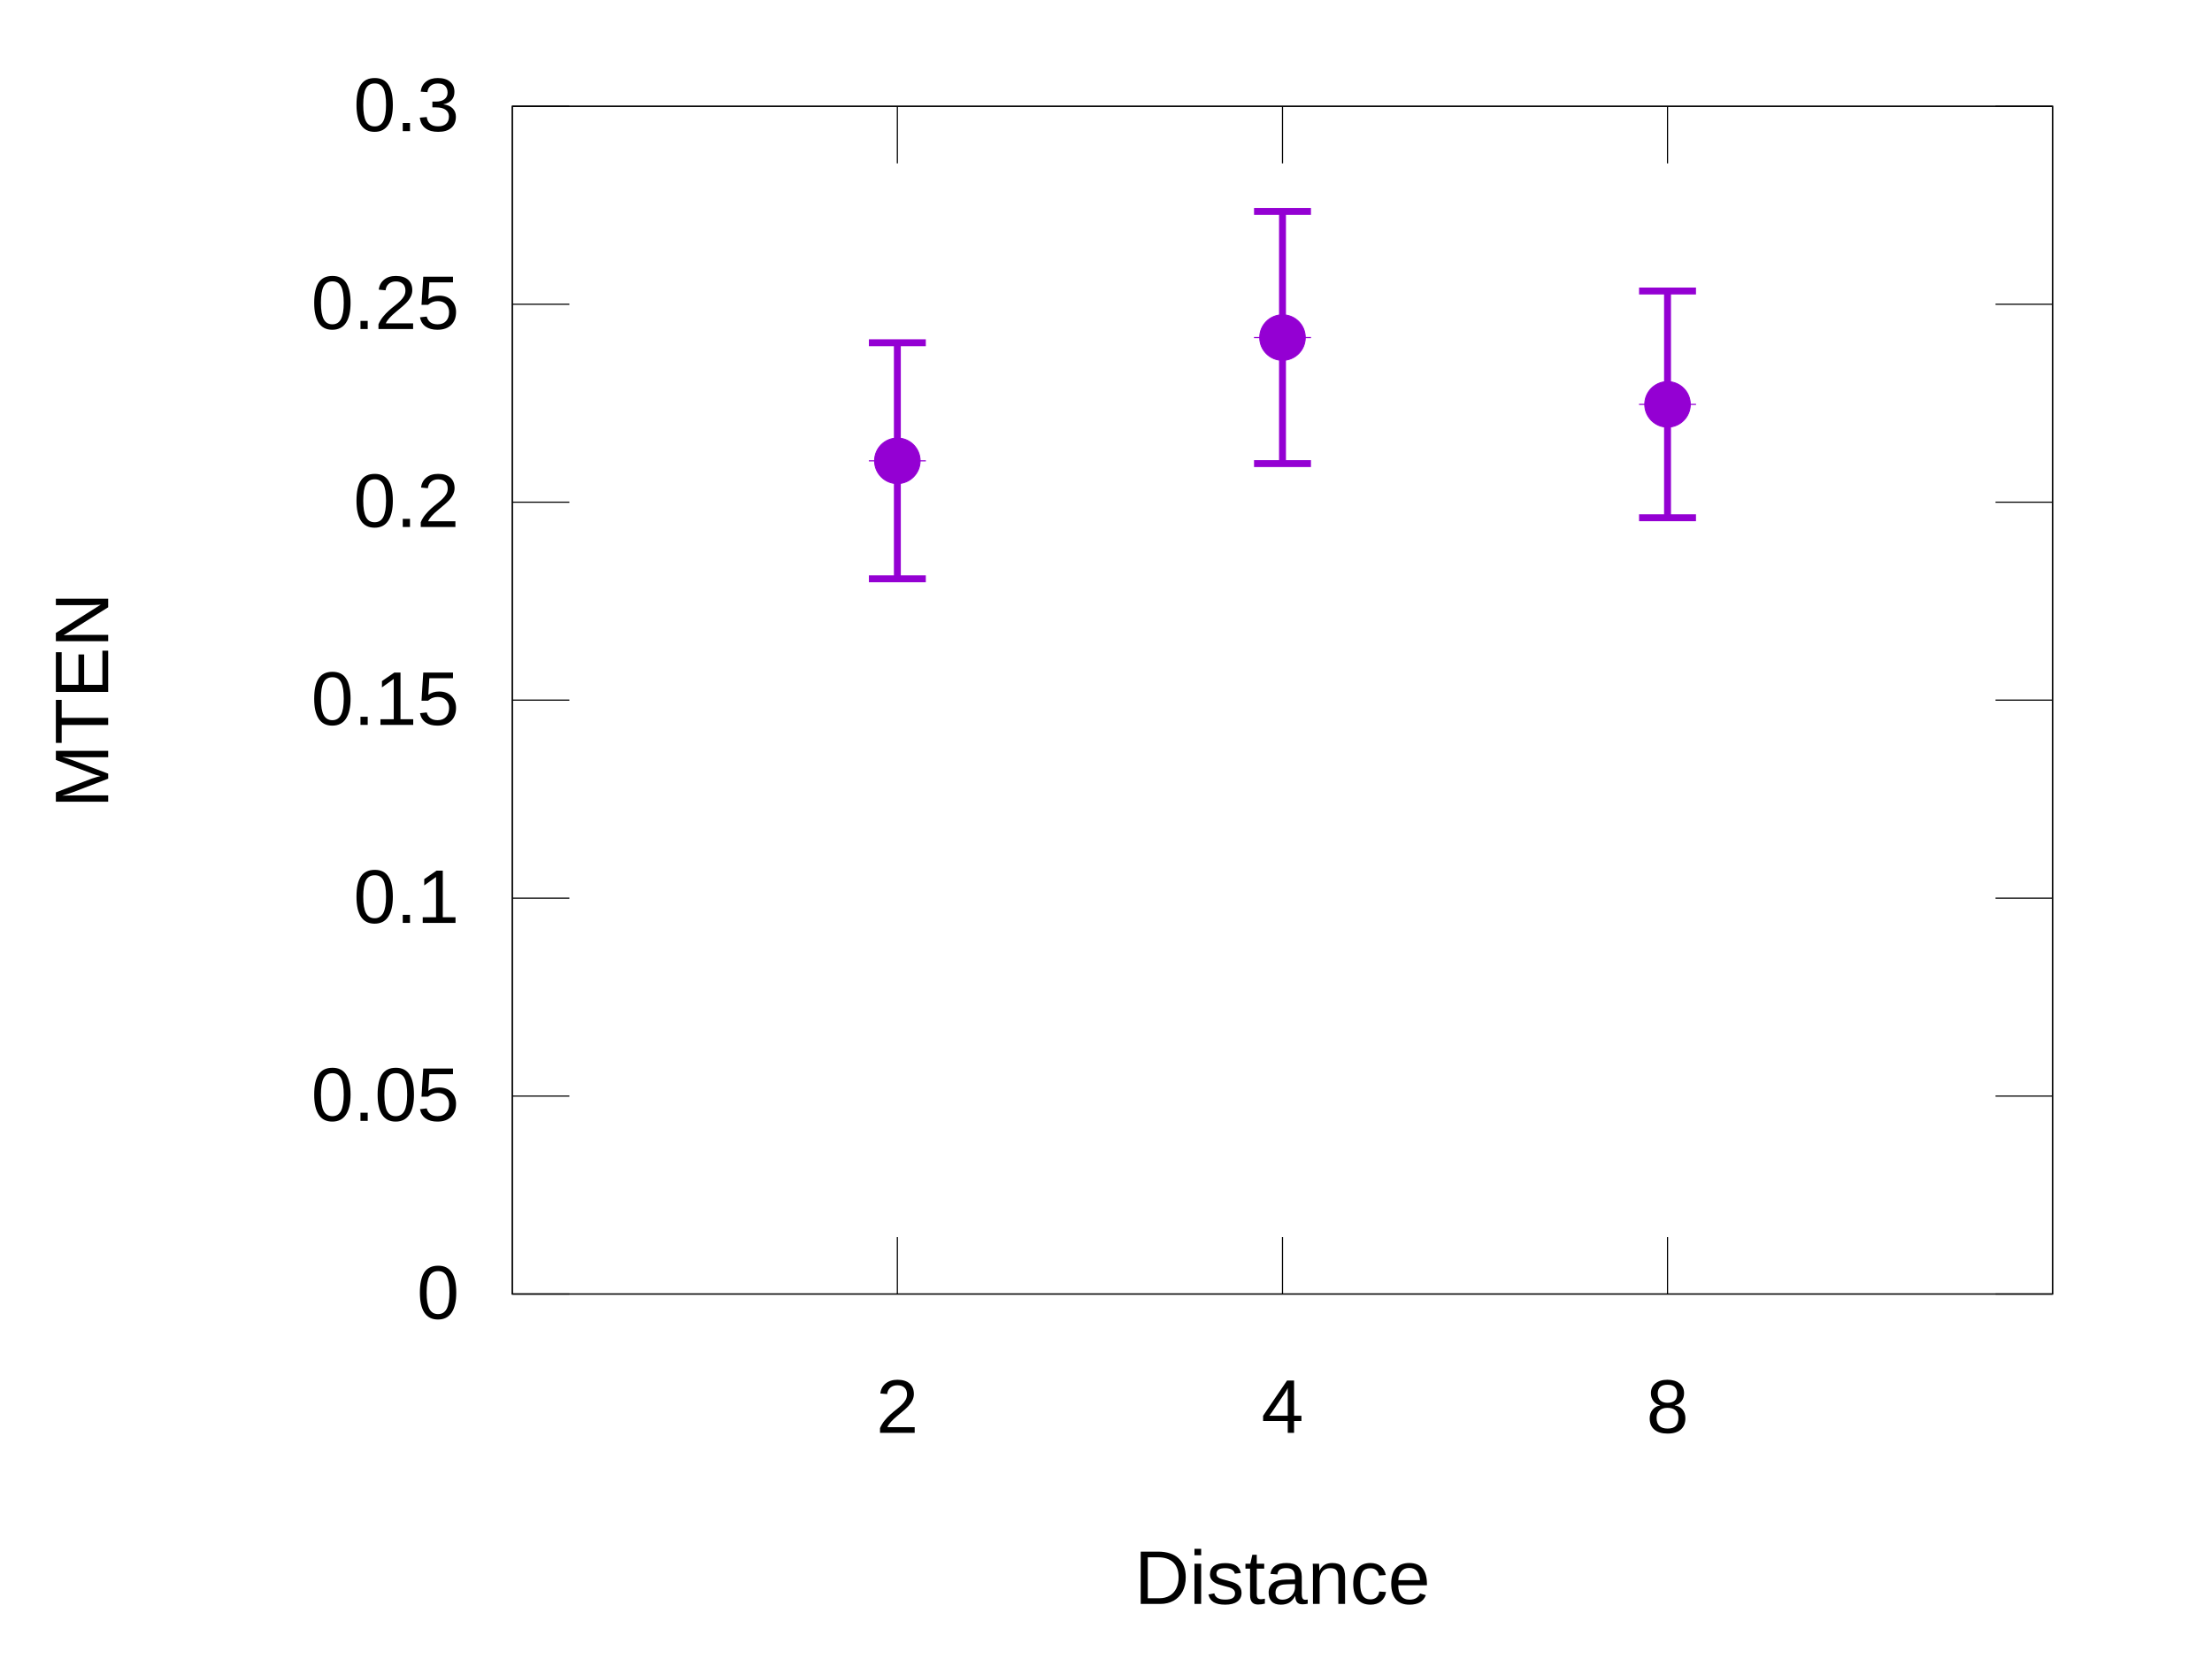
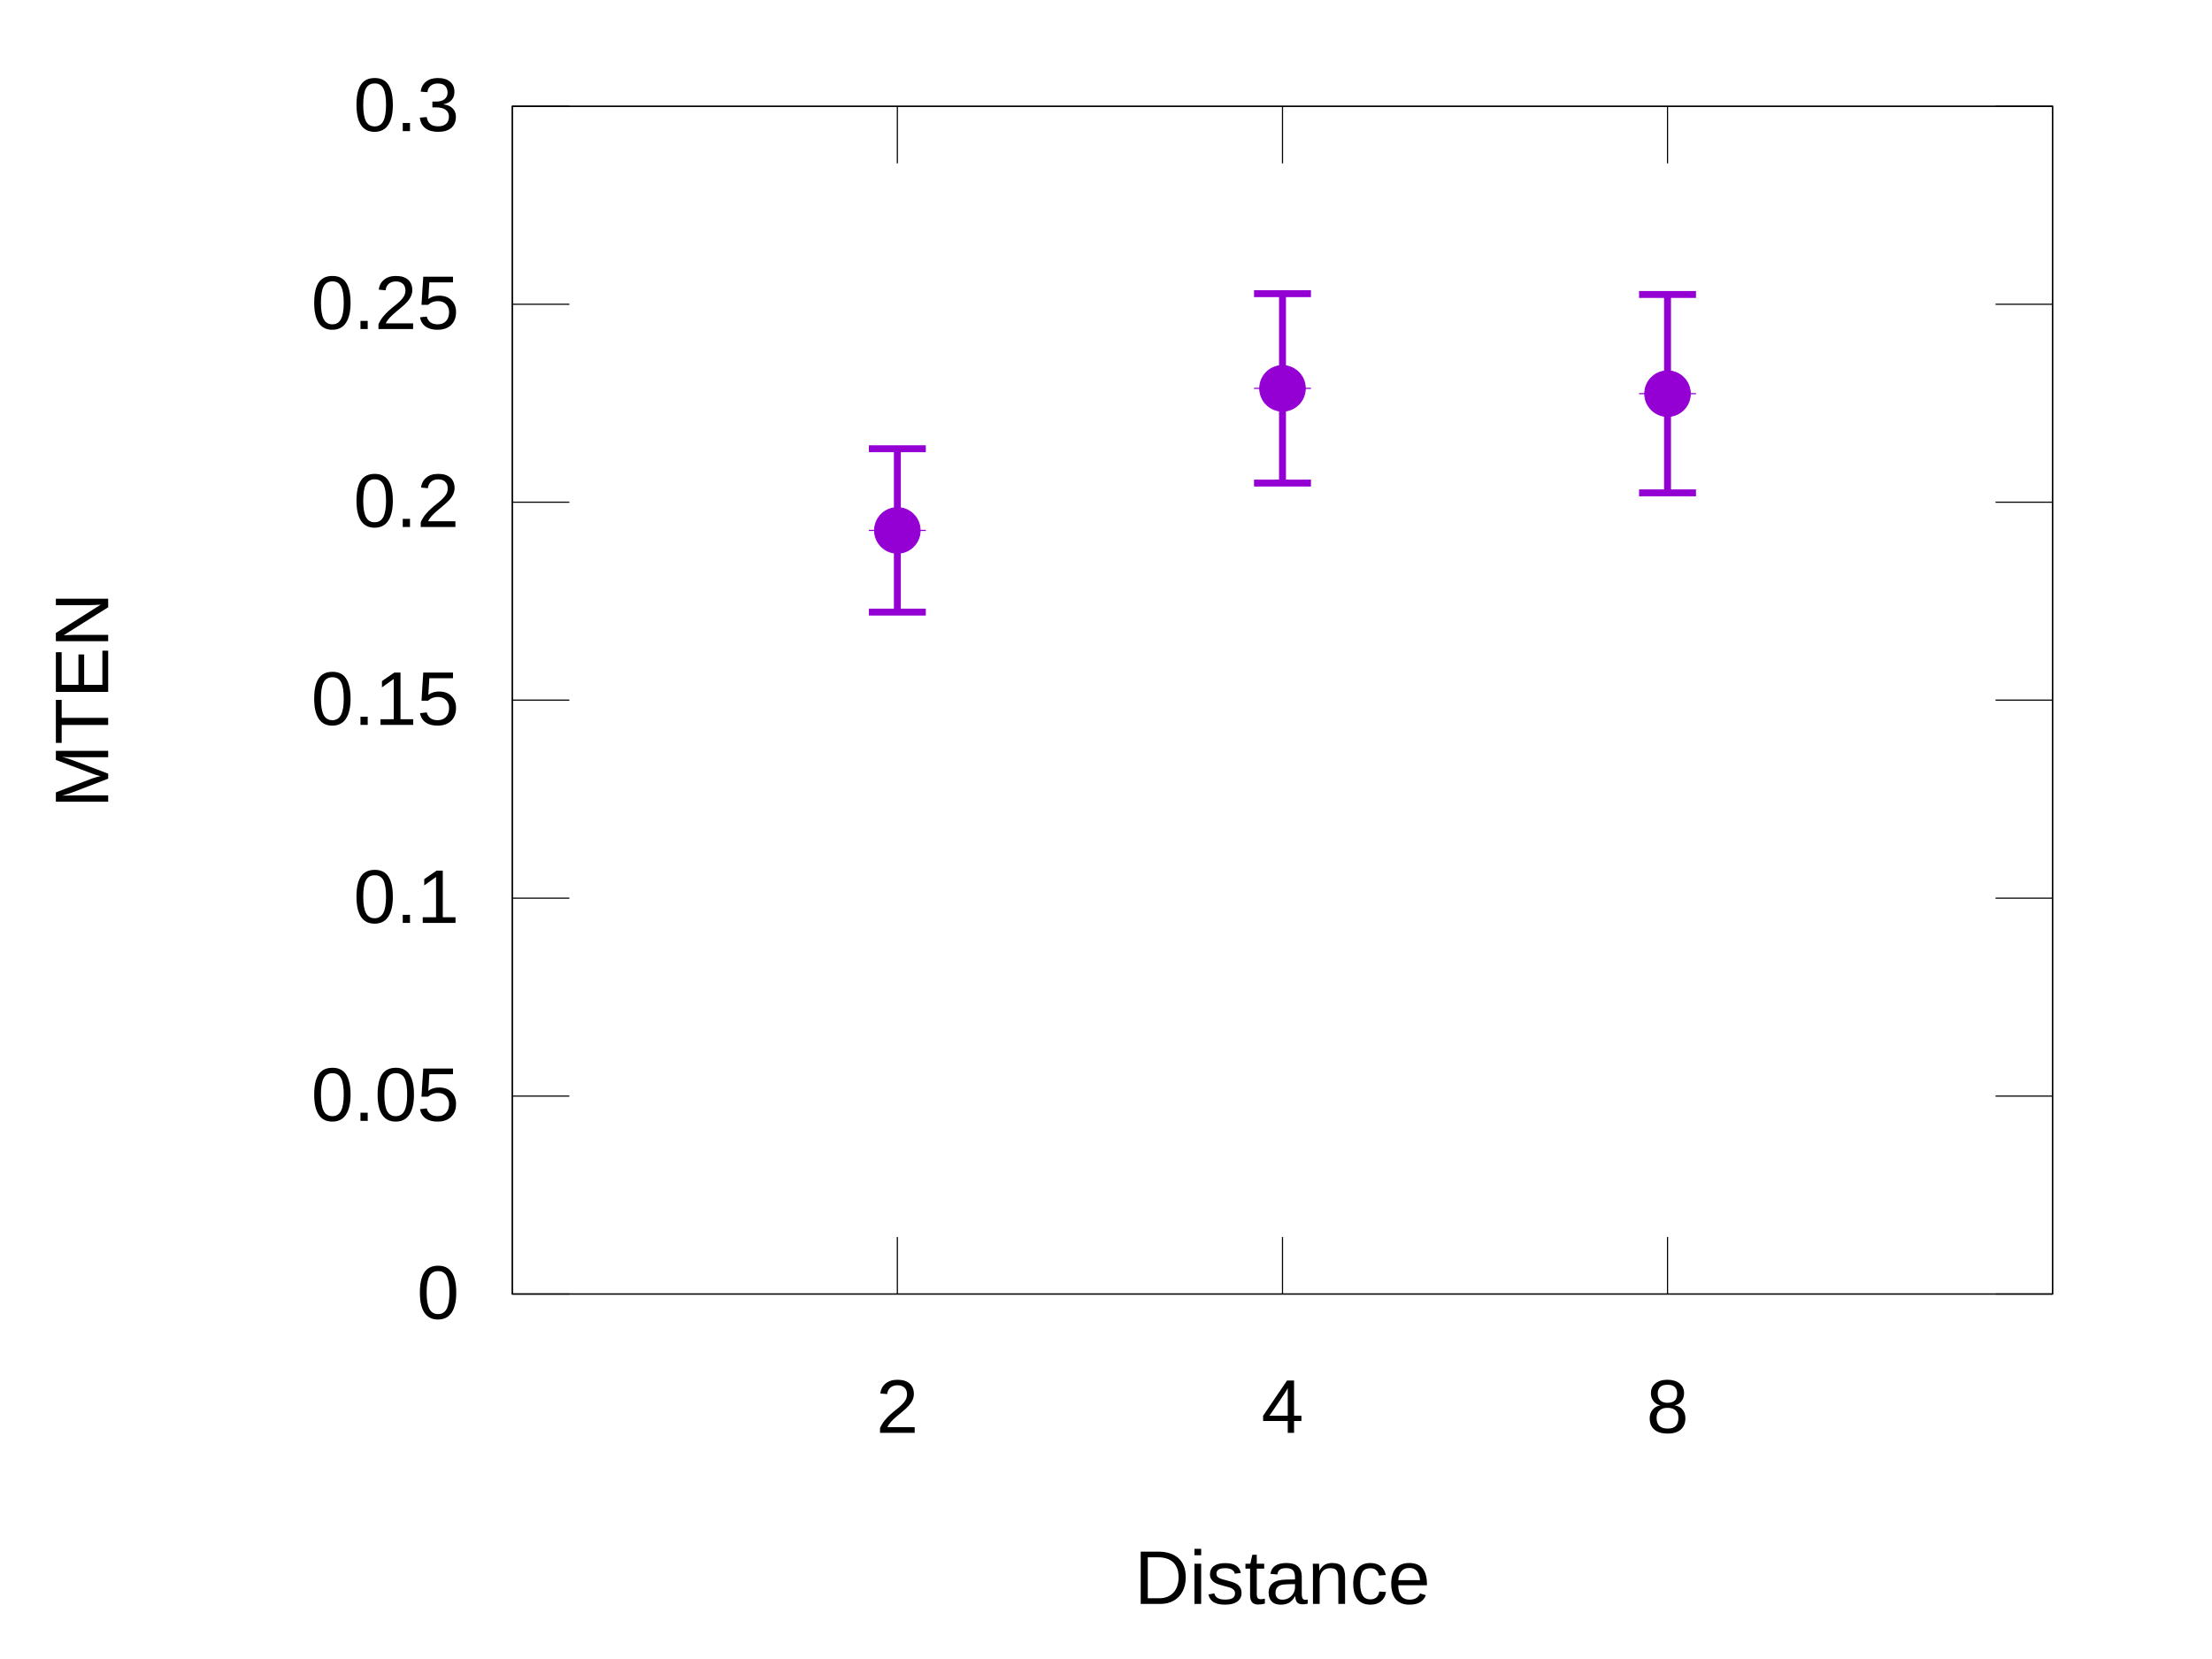
<svg xmlns="http://www.w3.org/2000/svg" xmlns:xlink="http://www.w3.org/1999/xlink" width="1920" height="1440" viewBox="0 0 1920 1440">
  <g id="gnuplot_canvas">
    <rect x="0" y="0" width="1920" height="1440" fill="none" />
    <defs>
      <circle id="gpDot" r="0.5" stroke-width="0.5" />
      <path id="gpPt0" stroke-width="0.040" stroke="currentColor" d="M-1,0 h2 M0,-1 v2" />
      <path id="gpPt1" stroke-width="0.040" stroke="currentColor" d="M-1,-1 L1,1 M1,-1 L-1,1" />
      <path id="gpPt2" stroke-width="0.040" stroke="currentColor" d="M-1,0 L1,0 M0,-1 L0,1 M-1,-1 L1,1 M-1,1 L1,-1" />
      <rect id="gpPt3" stroke-width="0.040" stroke="currentColor" x="-1" y="-1" width="2" height="2" />
      <rect id="gpPt4" stroke-width="0.040" stroke="currentColor" fill="currentColor" x="-1" y="-1" width="2" height="2" />
      <circle id="gpPt5" stroke-width="0.040" stroke="currentColor" cx="0" cy="0" r="1" />
      <use xlink:href="#gpPt5" id="gpPt6" fill="currentColor" stroke="none" />
      <path id="gpPt7" stroke-width="0.040" stroke="currentColor" d="M0,-1.33 L-1.33,0.67 L1.33,0.67 z" />
      <use xlink:href="#gpPt7" id="gpPt8" fill="currentColor" stroke="none" />
      <use xlink:href="#gpPt7" id="gpPt9" stroke="currentColor" transform="rotate(180)" />
      <use xlink:href="#gpPt9" id="gpPt10" fill="currentColor" stroke="none" />
      <use xlink:href="#gpPt3" id="gpPt11" stroke="currentColor" transform="rotate(45)" />
      <use xlink:href="#gpPt11" id="gpPt12" fill="currentColor" stroke="none" />
      <path id="gpPt13" stroke-width="0.040" stroke="currentColor" d="M0,1.330 L1.265,0.411 L0.782,-1.067 L-0.782,-1.076 L-1.265,0.411 z" />
      <use xlink:href="#gpPt13" id="gpPt14" fill="currentColor" stroke="none" />
      <filter id="textbox" filterUnits="objectBoundingBox" x="0" y="0" height="1" width="1">
        <feFlood flood-color="white" flood-opacity="1" result="bgnd" />
        <feComposite in="SourceGraphic" in2="bgnd" operator="atop" />
      </filter>
      <filter id="greybox" filterUnits="objectBoundingBox" x="0" y="0" height="1" width="1">
        <feFlood flood-color="lightgrey" flood-opacity="1" result="grey" />
        <feComposite in="SourceGraphic" in2="grey" operator="atop" />
      </filter>
    </defs>
    <g fill="none" color="white" stroke="black" stroke-width="1.00" stroke-linecap="butt" stroke-linejoin="miter">
</g>
    <g fill="none" color="black" stroke="currentColor" stroke-width="1.00" stroke-linecap="butt" stroke-linejoin="miter">
      <path stroke="black" d="M444.7,1123.2 L494.2,1123.2 M1781.6,1123.2 L1732.1,1123.2  " />
      <g transform="translate(398.6,1144.7)" stroke="none" fill="black" font-family="Arial" font-size="66.00" text-anchor="end">
        <text>
          <tspan font-family="Arial"> 0</tspan>
        </text>
      </g>
    </g>
    <g fill="none" color="black" stroke="currentColor" stroke-width="1.00" stroke-linecap="butt" stroke-linejoin="miter">
      <path stroke="black" d="M444.7,951.4 L494.2,951.4 M1781.6,951.4 L1732.1,951.4  " />
      <g transform="translate(398.6,972.9)" stroke="none" fill="black" font-family="Arial" font-size="66.00" text-anchor="end">
        <text>
          <tspan font-family="Arial"> 0.05</tspan>
        </text>
      </g>
    </g>
    <g fill="none" color="black" stroke="currentColor" stroke-width="1.00" stroke-linecap="butt" stroke-linejoin="miter">
      <path stroke="black" d="M444.7,779.6 L494.2,779.6 M1781.6,779.6 L1732.1,779.6  " />
      <g transform="translate(398.6,801.1)" stroke="none" fill="black" font-family="Arial" font-size="66.00" text-anchor="end">
        <text>
          <tspan font-family="Arial"> 0.1</tspan>
        </text>
      </g>
    </g>
    <g fill="none" color="black" stroke="currentColor" stroke-width="1.00" stroke-linecap="butt" stroke-linejoin="miter">
      <path stroke="black" d="M444.7,607.7 L494.2,607.7 M1781.6,607.7 L1732.1,607.7  " />
      <g transform="translate(398.6,629.2)" stroke="none" fill="black" font-family="Arial" font-size="66.00" text-anchor="end">
        <text>
          <tspan font-family="Arial"> 0.15</tspan>
        </text>
      </g>
    </g>
    <g fill="none" color="black" stroke="currentColor" stroke-width="1.00" stroke-linecap="butt" stroke-linejoin="miter">
      <path stroke="black" d="M444.7,435.9 L494.2,435.9 M1781.6,435.9 L1732.1,435.9  " />
      <g transform="translate(398.6,457.4)" stroke="none" fill="black" font-family="Arial" font-size="66.00" text-anchor="end">
        <text>
          <tspan font-family="Arial"> 0.2</tspan>
        </text>
      </g>
    </g>
    <g fill="none" color="black" stroke="currentColor" stroke-width="1.00" stroke-linecap="butt" stroke-linejoin="miter">
      <path stroke="black" d="M444.7,264.1 L494.2,264.1 M1781.6,264.1 L1732.1,264.1  " />
      <g transform="translate(398.6,285.6)" stroke="none" fill="black" font-family="Arial" font-size="66.00" text-anchor="end">
        <text>
          <tspan font-family="Arial"> 0.25</tspan>
        </text>
      </g>
    </g>
    <g fill="none" color="black" stroke="currentColor" stroke-width="1.00" stroke-linecap="butt" stroke-linejoin="miter">
      <path stroke="black" d="M444.7,92.3 L494.2,92.3 M1781.6,92.3 L1732.1,92.3  " />
      <g transform="translate(398.6,113.8)" stroke="none" fill="black" font-family="Arial" font-size="66.00" text-anchor="end">
        <text>
          <tspan font-family="Arial"> 0.3</tspan>
        </text>
      </g>
    </g>
    <g fill="none" color="black" stroke="currentColor" stroke-width="1.00" stroke-linecap="butt" stroke-linejoin="miter">
      <path stroke="black" d="M778.9,1123.2 L778.9,1073.7 M778.9,92.3 L778.9,141.8  " />
      <g transform="translate(778.9,1243.7)" stroke="none" fill="black" font-family="Arial" font-size="66.00" text-anchor="middle">
        <text>
          <tspan font-family="Arial">2</tspan>
        </text>
      </g>
    </g>
    <g fill="none" color="black" stroke="currentColor" stroke-width="1.00" stroke-linecap="butt" stroke-linejoin="miter">
      <path stroke="black" d="M1113.2,1123.2 L1113.2,1073.7 M1113.2,92.3 L1113.2,141.8  " />
      <g transform="translate(1113.2,1243.7)" stroke="none" fill="black" font-family="Arial" font-size="66.00" text-anchor="middle">
        <text>
          <tspan font-family="Arial">4</tspan>
        </text>
      </g>
    </g>
    <g fill="none" color="black" stroke="currentColor" stroke-width="1.00" stroke-linecap="butt" stroke-linejoin="miter">
      <path stroke="black" d="M1447.4,1123.2 L1447.4,1073.7 M1447.4,92.3 L1447.4,141.8  " />
      <g transform="translate(1447.4,1243.7)" stroke="none" fill="black" font-family="Arial" font-size="66.00" text-anchor="middle">
        <text>
          <tspan font-family="Arial">8</tspan>
        </text>
      </g>
    </g>
    <g fill="none" color="black" stroke="currentColor" stroke-width="1.00" stroke-linecap="butt" stroke-linejoin="miter">
</g>
    <g fill="none" color="black" stroke="currentColor" stroke-width="1.00" stroke-linecap="butt" stroke-linejoin="miter">
      <path stroke="black" d="M444.7,92.3 L444.7,1123.2 L1781.6,1123.2 L1781.6,92.3 L444.7,92.3 Z  " />
    </g>
    <g fill="none" color="black" stroke="currentColor" stroke-width="1.00" stroke-linecap="butt" stroke-linejoin="miter">
      <g transform="translate(93.9,607.8) rotate(270)" stroke="none" fill="black" font-family="Arial" font-size="66.00" text-anchor="middle">
        <text>
          <tspan font-family="Arial">MTEN</tspan>
        </text>
      </g>
    </g>
    <g fill="none" color="black" stroke="currentColor" stroke-width="1.00" stroke-linecap="butt" stroke-linejoin="miter">
      <g transform="translate(1113.1,1392.2)" stroke="none" fill="black" font-family="Arial" font-size="66.00" text-anchor="middle">
        <text>
          <tspan font-family="Arial">Distance</tspan>
        </text>
      </g>
    </g>
    <g fill="none" color="black" stroke="currentColor" stroke-width="1.00" stroke-linecap="butt" stroke-linejoin="miter">
</g>
    <g id="gnuplot_plot_1">
      <g fill="none" color="white" stroke="currentColor" stroke-width="6.00" stroke-linecap="butt" stroke-linejoin="miter">
</g>
      <g fill="none" color="black" stroke="currentColor" stroke-width="6.00" stroke-linecap="butt" stroke-linejoin="miter">
-         <path stroke="rgb(148,   0, 211)" d="M778.9,502.4 L778.9,297.5 M754.2,502.4 L803.6,502.4 M754.2,297.5 L803.6,297.5 M1113.2,402.4 L1113.2,183.5   M1088.5,402.4 L1137.9,402.4 M1088.5,183.5 L1137.9,183.5 M1447.4,449.4 L1447.4,252.6 M1422.7,449.4 L1472.1,449.4   M1422.7,252.6 L1472.1,252.6  " />
-         <use xlink:href="#gpPt0" transform="translate(778.9,400.0) scale(24.75)" color="rgb(148,   0, 211)" />
-         <use xlink:href="#gpPt0" transform="translate(1113.2,293.0) scale(24.75)" color="rgb(148,   0, 211)" />
-         <use xlink:href="#gpPt0" transform="translate(1447.4,351.0) scale(24.75)" color="rgb(148,   0, 211)" />
+         <path stroke="rgb(148,   0, 211)" d="M778.9,531.3 L778.9,389.5 M754.2,531.3 L803.6,531.3 M754.2,389.5 L803.6,389.5 M1113.2,419.3 L1113.2,254.9   M1088.5,419.3 L1137.9,419.3 M1088.5,254.9 L1137.9,254.9 M1447.4,427.8 L1447.4,255.6 M1422.7,427.8 L1472.1,427.8   M1422.7,255.6 L1472.1,255.6  " />
+         <use xlink:href="#gpPt0" transform="translate(778.9,460.4) scale(24.75)" color="rgb(148,   0, 211)" />
+         <use xlink:href="#gpPt0" transform="translate(1113.2,337.1) scale(24.75)" color="rgb(148,   0, 211)" />
+         <use xlink:href="#gpPt0" transform="translate(1447.4,341.7) scale(24.75)" color="rgb(148,   0, 211)" />
      </g>
    </g>
    <g id="gnuplot_plot_2">
      <g fill="none" color="white" stroke="rgb(148,   0, 211)" stroke-width="1.00" stroke-linecap="butt" stroke-linejoin="miter">
</g>
      <g fill="none" color="black" stroke="currentColor" stroke-width="1.00" stroke-linecap="butt" stroke-linejoin="miter">
-         <use xlink:href="#gpPt6" transform="translate(778.9,400.0) scale(19.80)" color="rgb(148,   0, 211)" />
-         <use xlink:href="#gpPt6" transform="translate(1113.2,293.0) scale(19.80)" color="rgb(148,   0, 211)" />
-         <use xlink:href="#gpPt6" transform="translate(1447.4,351.0) scale(19.80)" color="rgb(148,   0, 211)" />
+         <use xlink:href="#gpPt6" transform="translate(778.9,460.4) scale(19.80)" color="rgb(148,   0, 211)" />
+         <use xlink:href="#gpPt6" transform="translate(1113.2,337.1) scale(19.80)" color="rgb(148,   0, 211)" />
+         <use xlink:href="#gpPt6" transform="translate(1447.4,341.7) scale(19.80)" color="rgb(148,   0, 211)" />
      </g>
    </g>
    <g fill="none" color="white" stroke="rgb(148,   0, 211)" stroke-width="2.00" stroke-linecap="butt" stroke-linejoin="miter">
</g>
    <g fill="none" color="black" stroke="currentColor" stroke-width="2.00" stroke-linecap="butt" stroke-linejoin="miter">
</g>
    <g fill="none" color="black" stroke="black" stroke-width="1.00" stroke-linecap="butt" stroke-linejoin="miter">
</g>
    <g fill="none" color="black" stroke="currentColor" stroke-width="1.00" stroke-linecap="butt" stroke-linejoin="miter">
      <path stroke="black" d="M444.7,92.3 L444.7,1123.2 L1781.6,1123.2 L1781.6,92.3 L444.7,92.3 Z  " />
    </g>
    <g fill="none" color="black" stroke="currentColor" stroke-width="1.00" stroke-linecap="butt" stroke-linejoin="miter">
</g>
  </g>
</svg>
